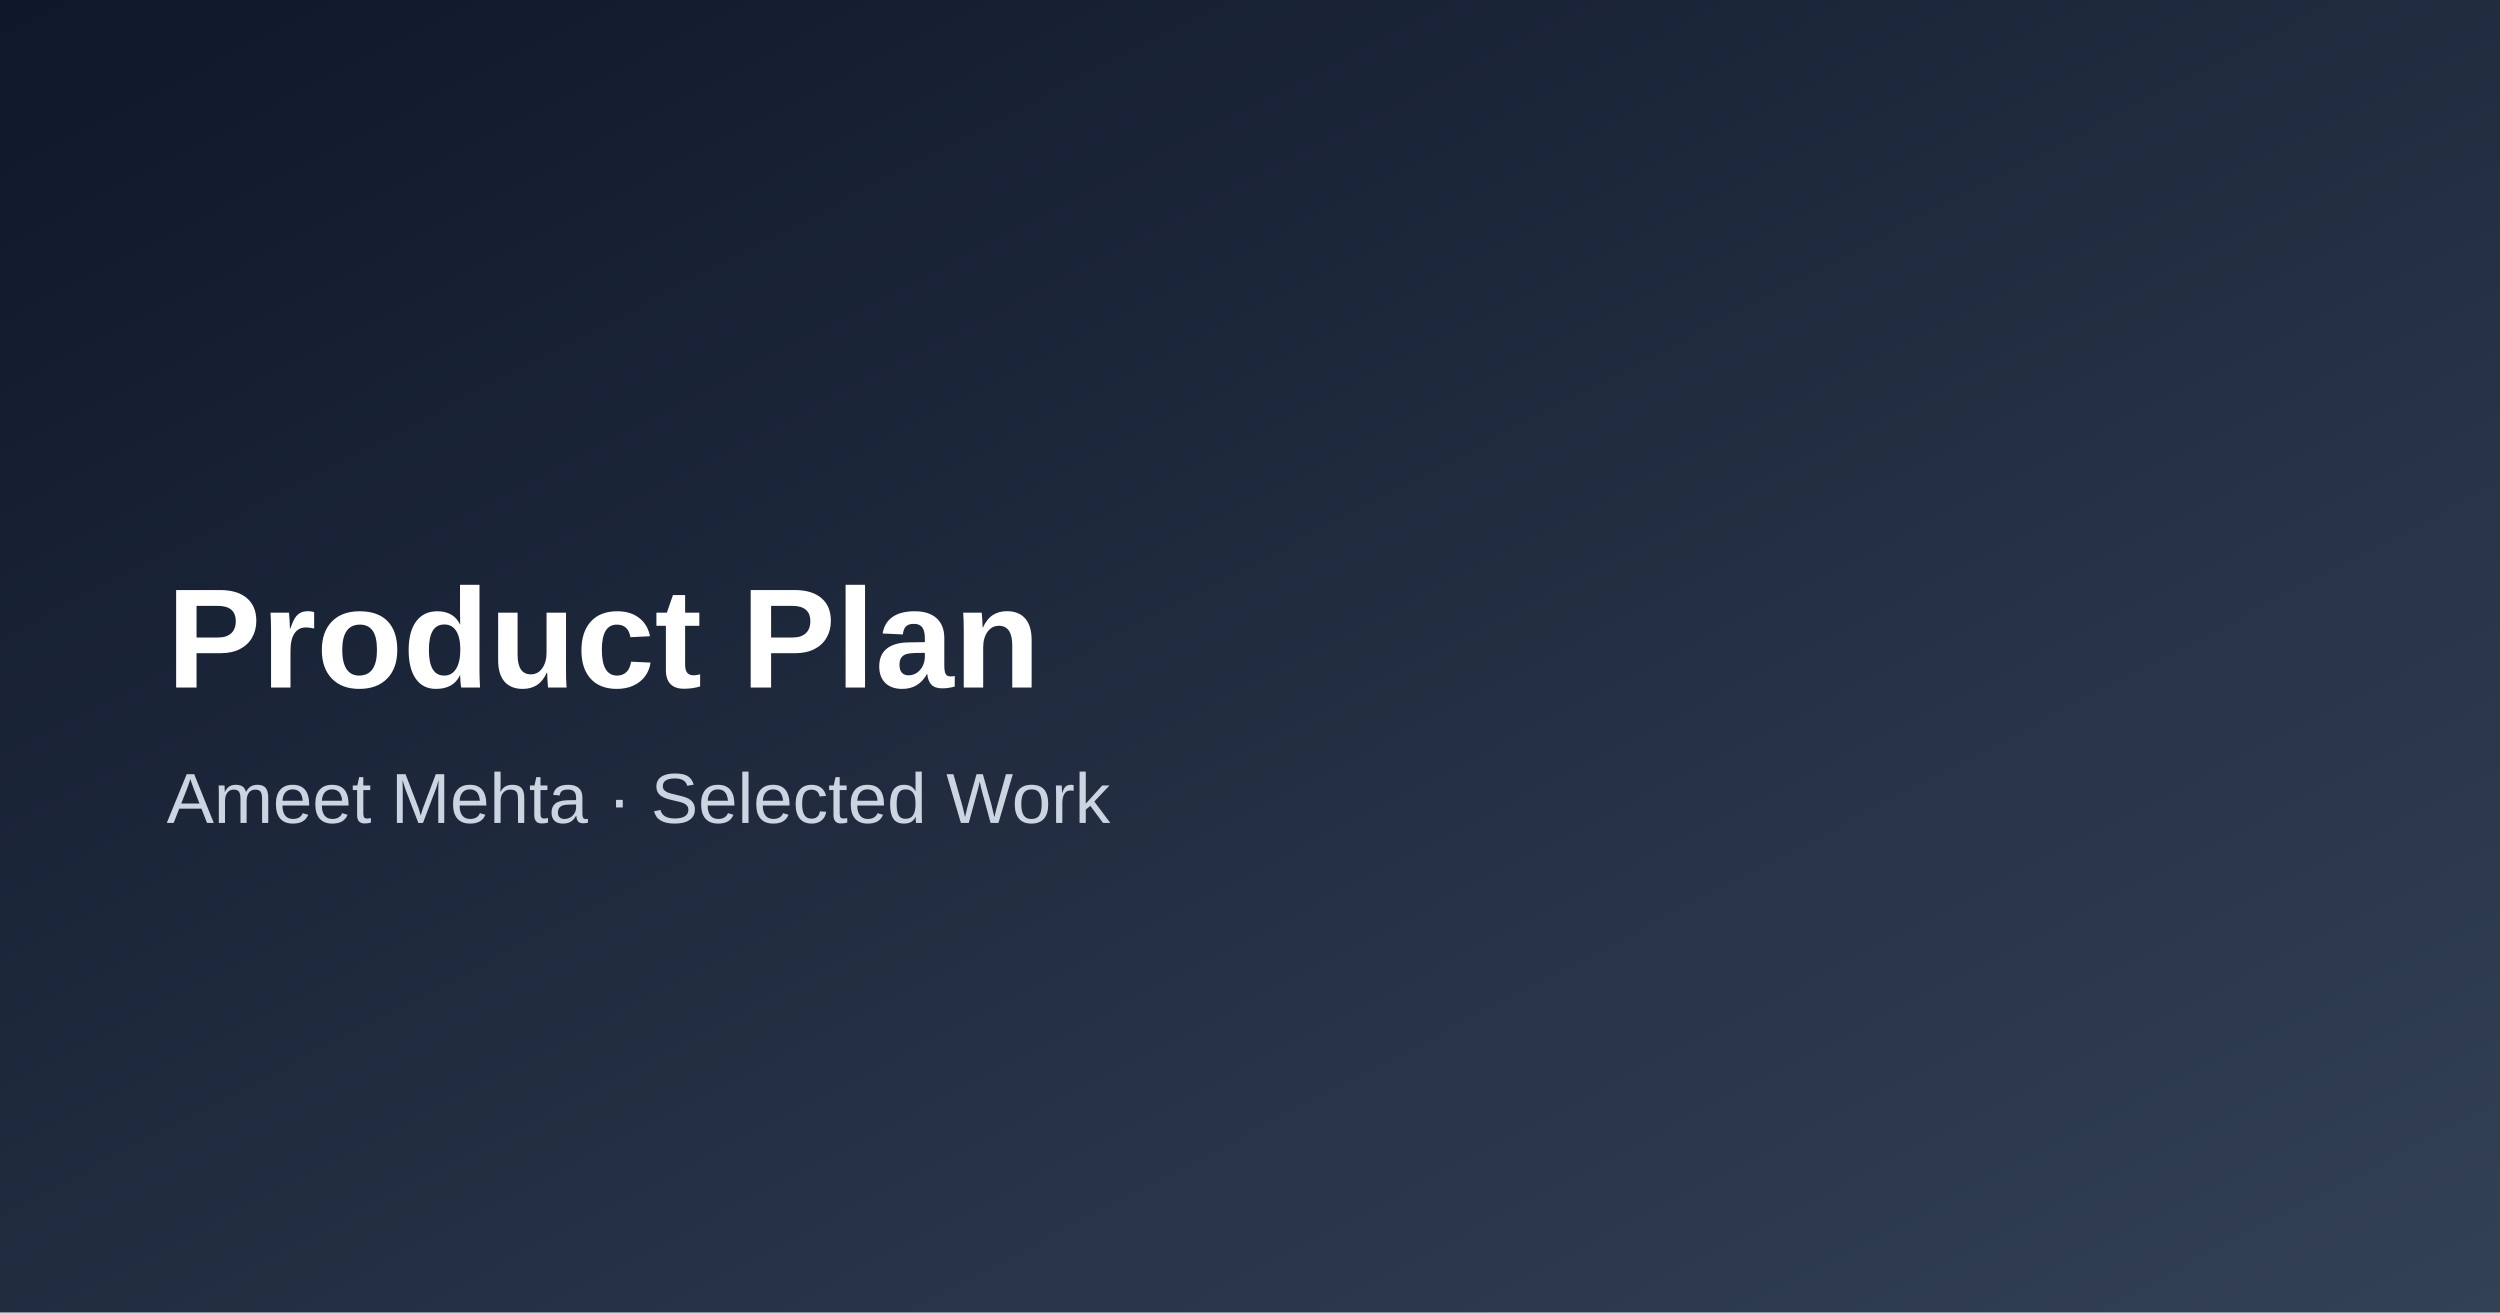
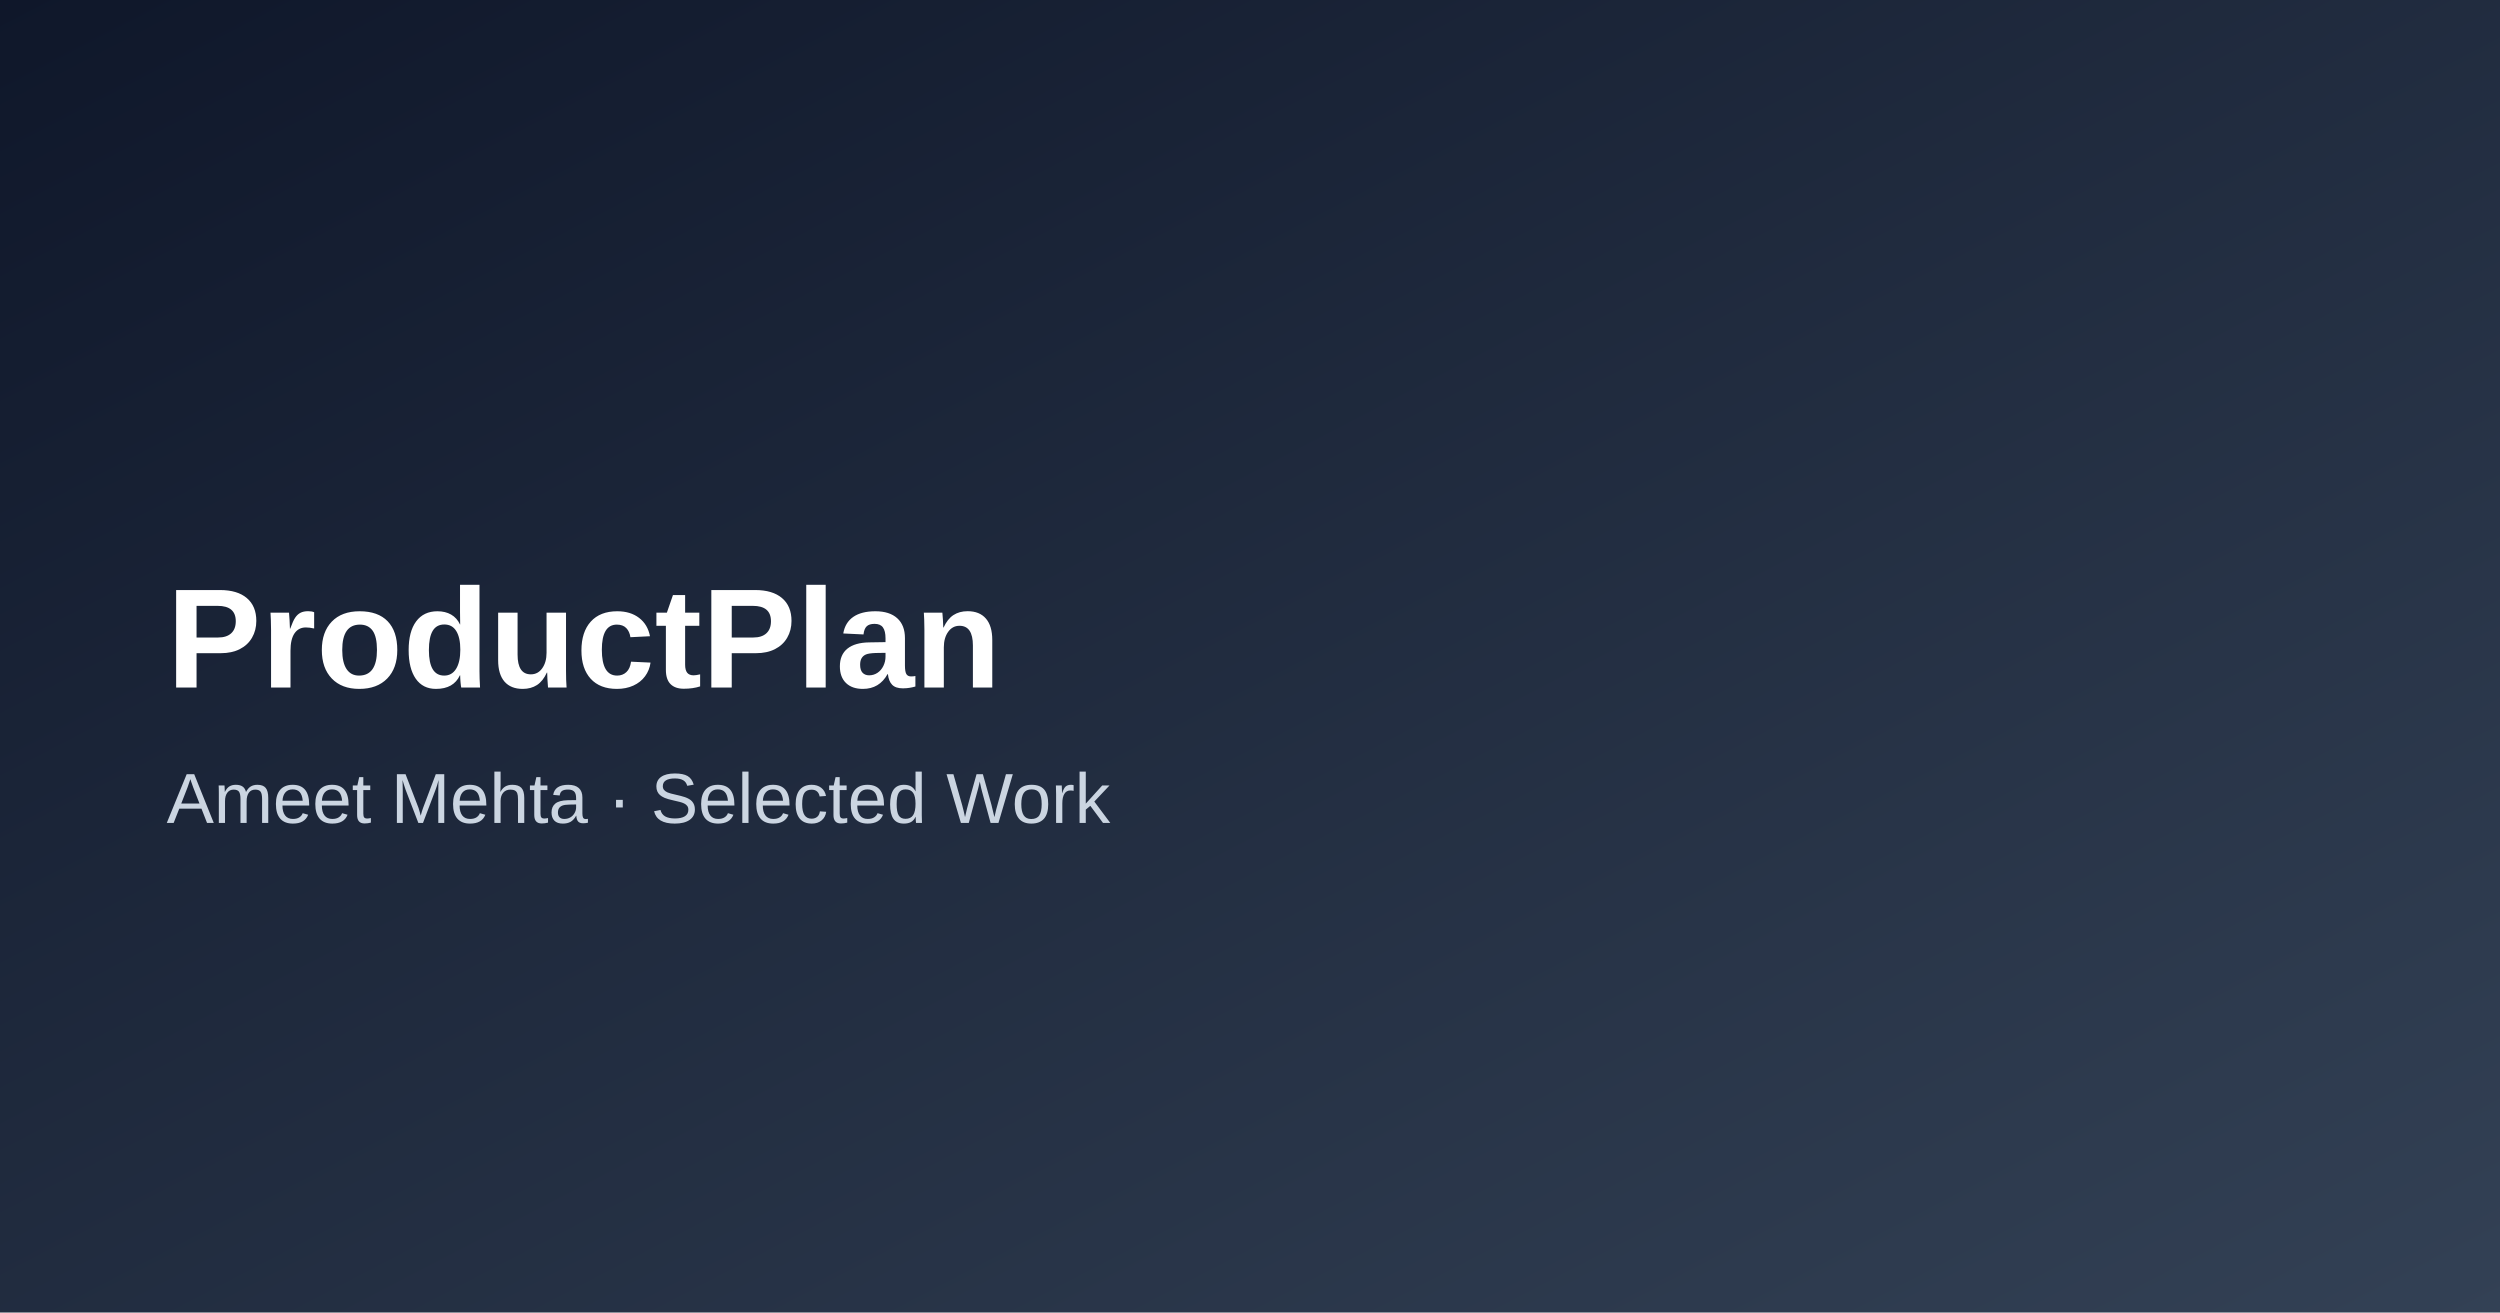
- <svg xmlns="http://www.w3.org/2000/svg" width="1200" height="630" viewBox="0 0 1200 630" role="img" aria-label="Product Plan thumbnail">
+ <svg xmlns="http://www.w3.org/2000/svg" width="1200" height="630" viewBox="0 0 1200 630" role="img" aria-label="ProductPlan thumbnail">
  <defs>
    <linearGradient id="bg" x1="0" y1="0" x2="1" y2="1">
      <stop offset="0%" stop-color="#0f172a" />
      <stop offset="100%" stop-color="#334155" />
    </linearGradient>
  </defs>
  <rect width="1200" height="630" fill="url(#bg)" />
-   <text x="80" y="330" fill="#ffffff" font-size="68" font-family="Arial, sans-serif" font-weight="700">Product Plan</text>
+   <text x="80" y="330" fill="#ffffff" font-size="68" font-family="Arial, sans-serif" font-weight="700">ProductPlan</text>
  <text x="80" y="395" fill="#cbd5e1" font-size="34" font-family="Arial, sans-serif">Ameet Mehta · Selected Work</text>
</svg>
